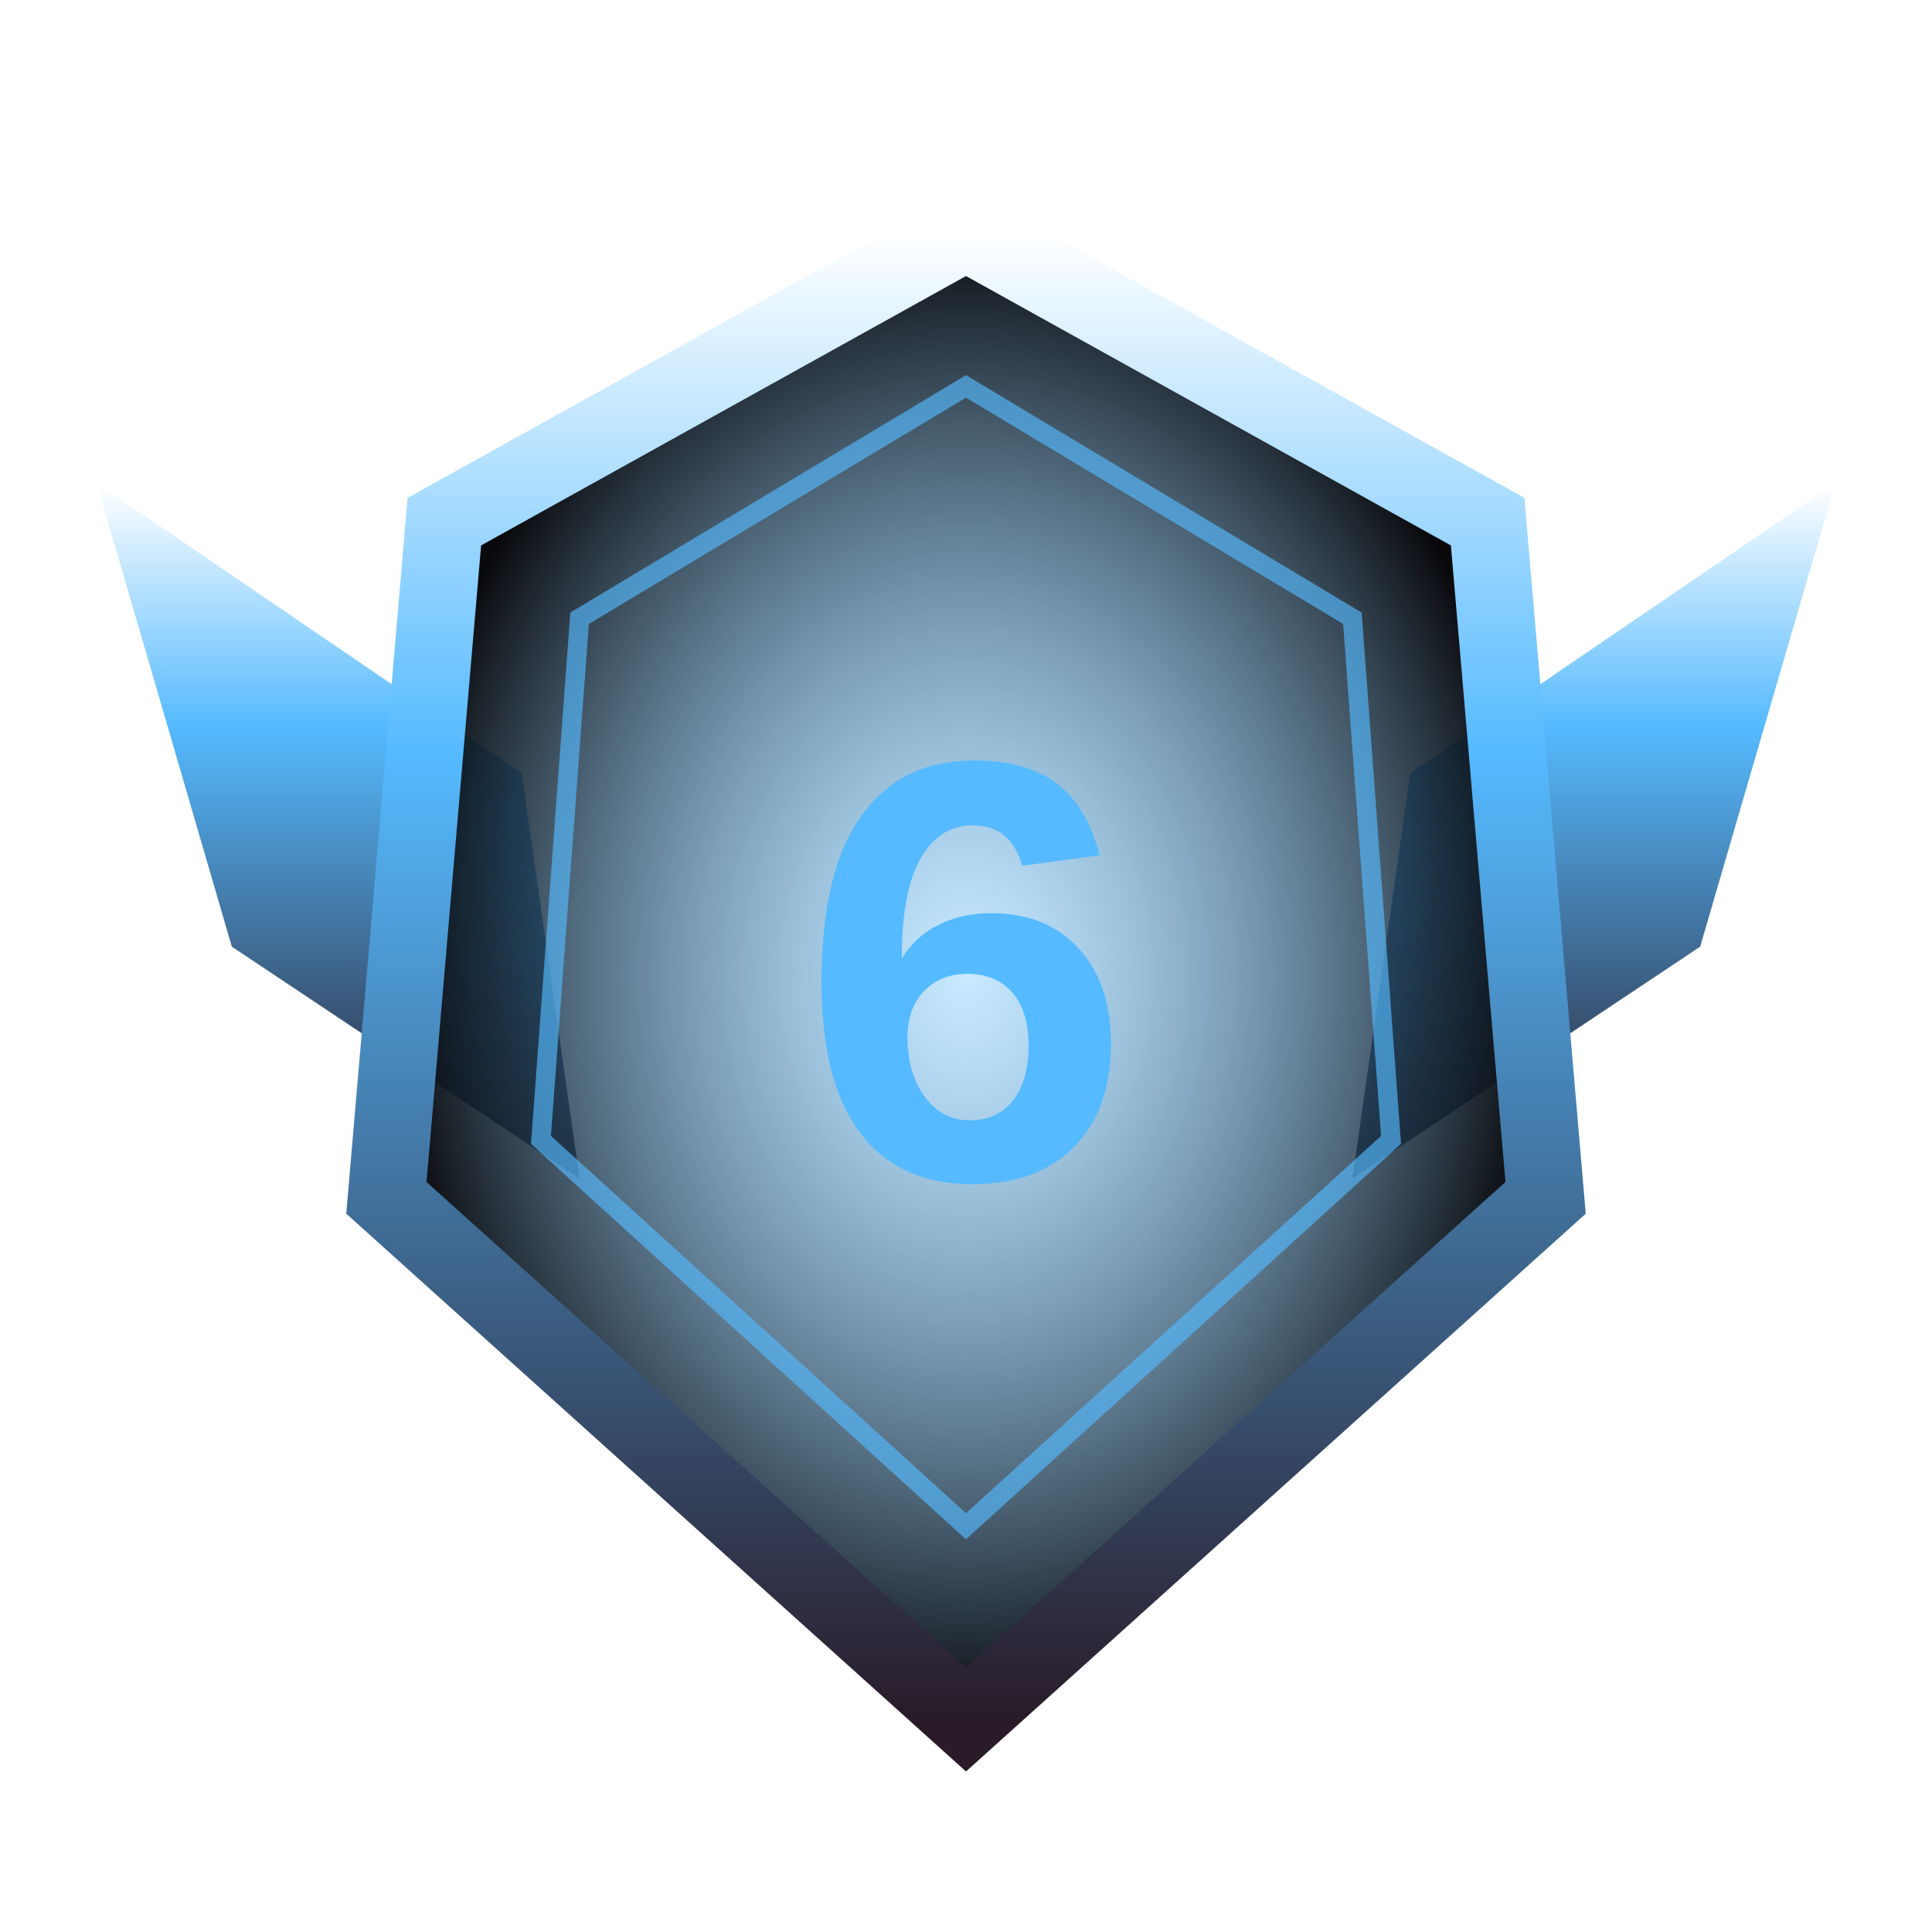
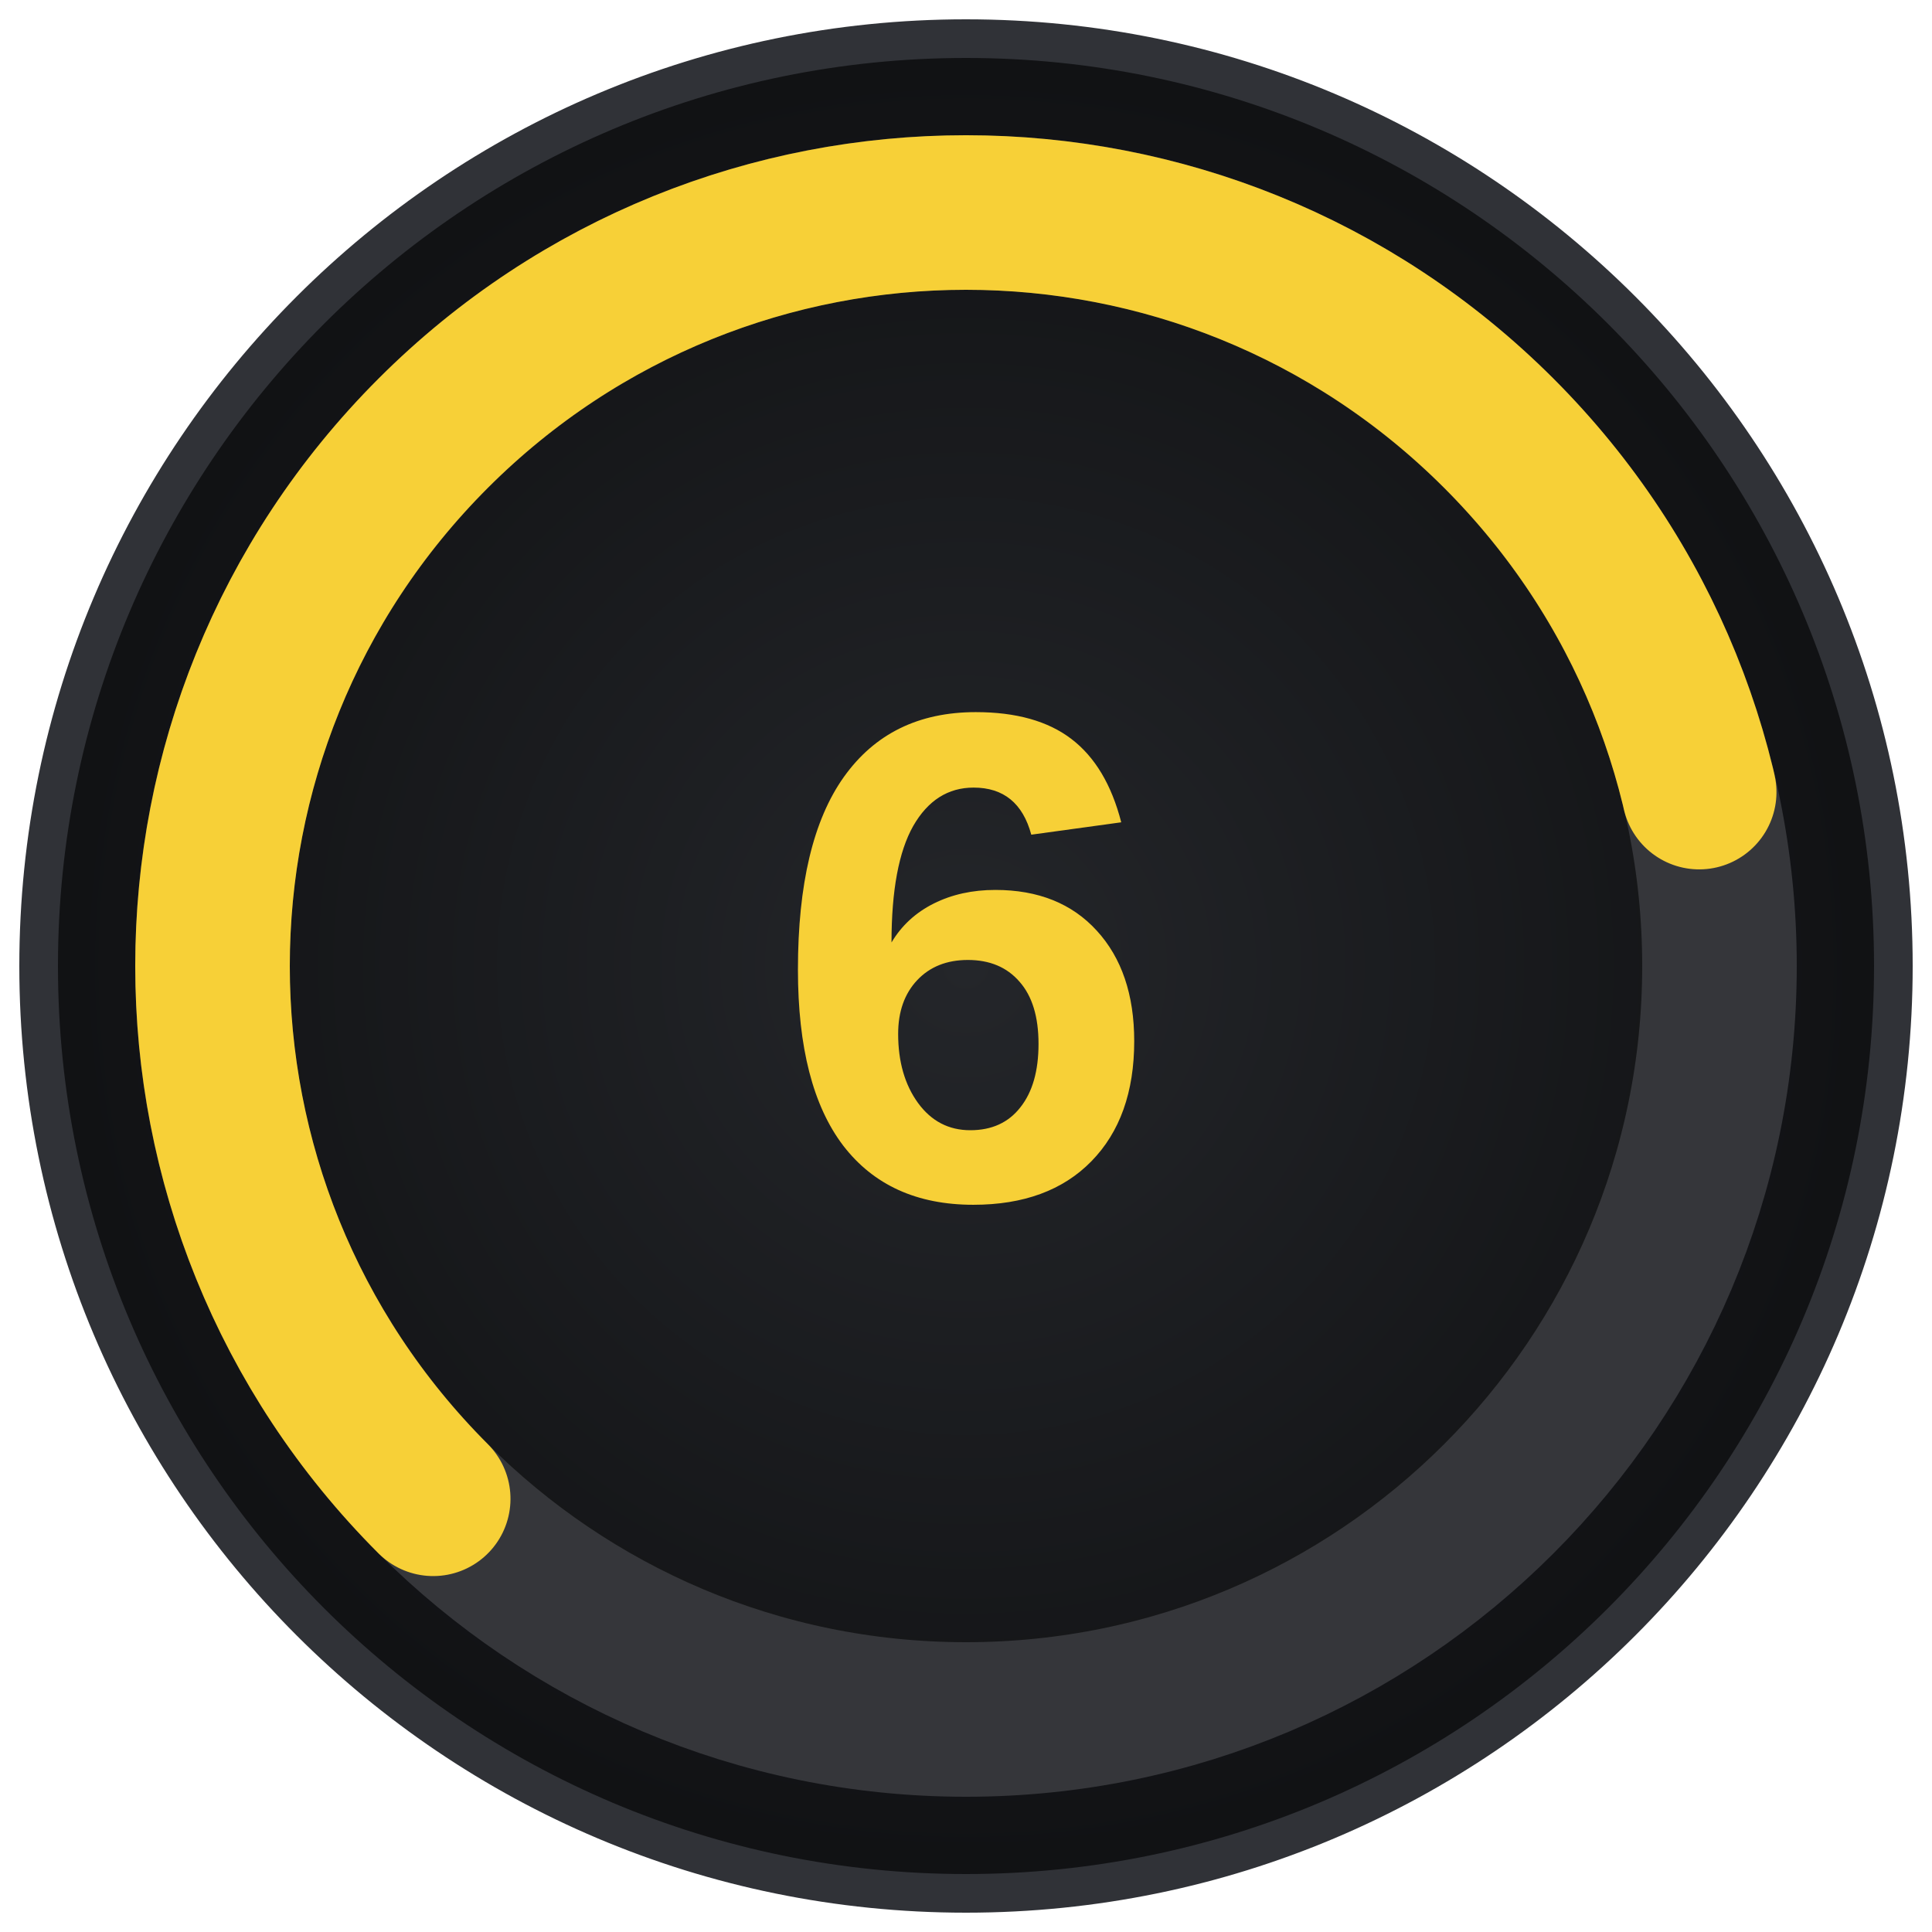
<svg xmlns="http://www.w3.org/2000/svg" viewBox="0 0 100 100">
  <defs>
-     <linearGradient id="metal" x2="0" y2="1">
-       <stop stop-color="#fff" />
-       <stop offset=".35" stop-color="#55baff" />
-       <stop offset="1" stop-color="#291b28" />
-     </linearGradient>
-     <radialGradient id="dark">
-       <stop stop-color="#55baff" stop-opacity=".32" />
-       <stop offset="1" stop-color="#09090c" />
+     <radialGradient id="b">
+       <stop stop-color="#24262a" />
+       <stop offset="1" stop-color="#101113" />
    </radialGradient>
  </defs>
-   <path d="M27 40 L5 25 L12 49 L30 61Z" fill="url(#metal)" />
-   <path d="M73 40 L95 25 L88 49 L70 61Z" fill="url(#metal)" />
-   <path d="M50 12L77 27L80 62L50 89L20 62L23 27Z" fill="url(#dark)" stroke="url(#metal)" stroke-width="4" />
-   <path d="M50 20L70 32L72 59L50 79L28 59L30 32Z" fill="none" stroke="#55baff" opacity=".65" />
-   <text x="50" y="61" text-anchor="middle" font-family="Arial,sans-serif" font-weight="900" font-size="31" fill="#55baff">6</text>
+   <circle cx="50" cy="50" r="48" fill="url(#b)" stroke="#303237" stroke-width="2" />
+   <circle cx="50" cy="50" r="39" fill="none" stroke="#35363a" stroke-width="8" />
+   <circle cx="50" cy="50" r="39" fill="none" stroke="#f7d037" stroke-width="8" stroke-linecap="round" stroke-dasharray="144.09 245" transform="rotate(135 50 50)" />
+   <text x="50" y="62" font-family="Arial,sans-serif" font-size="36" font-weight="bold" text-anchor="middle" fill="#f7d037">6</text>
</svg>
